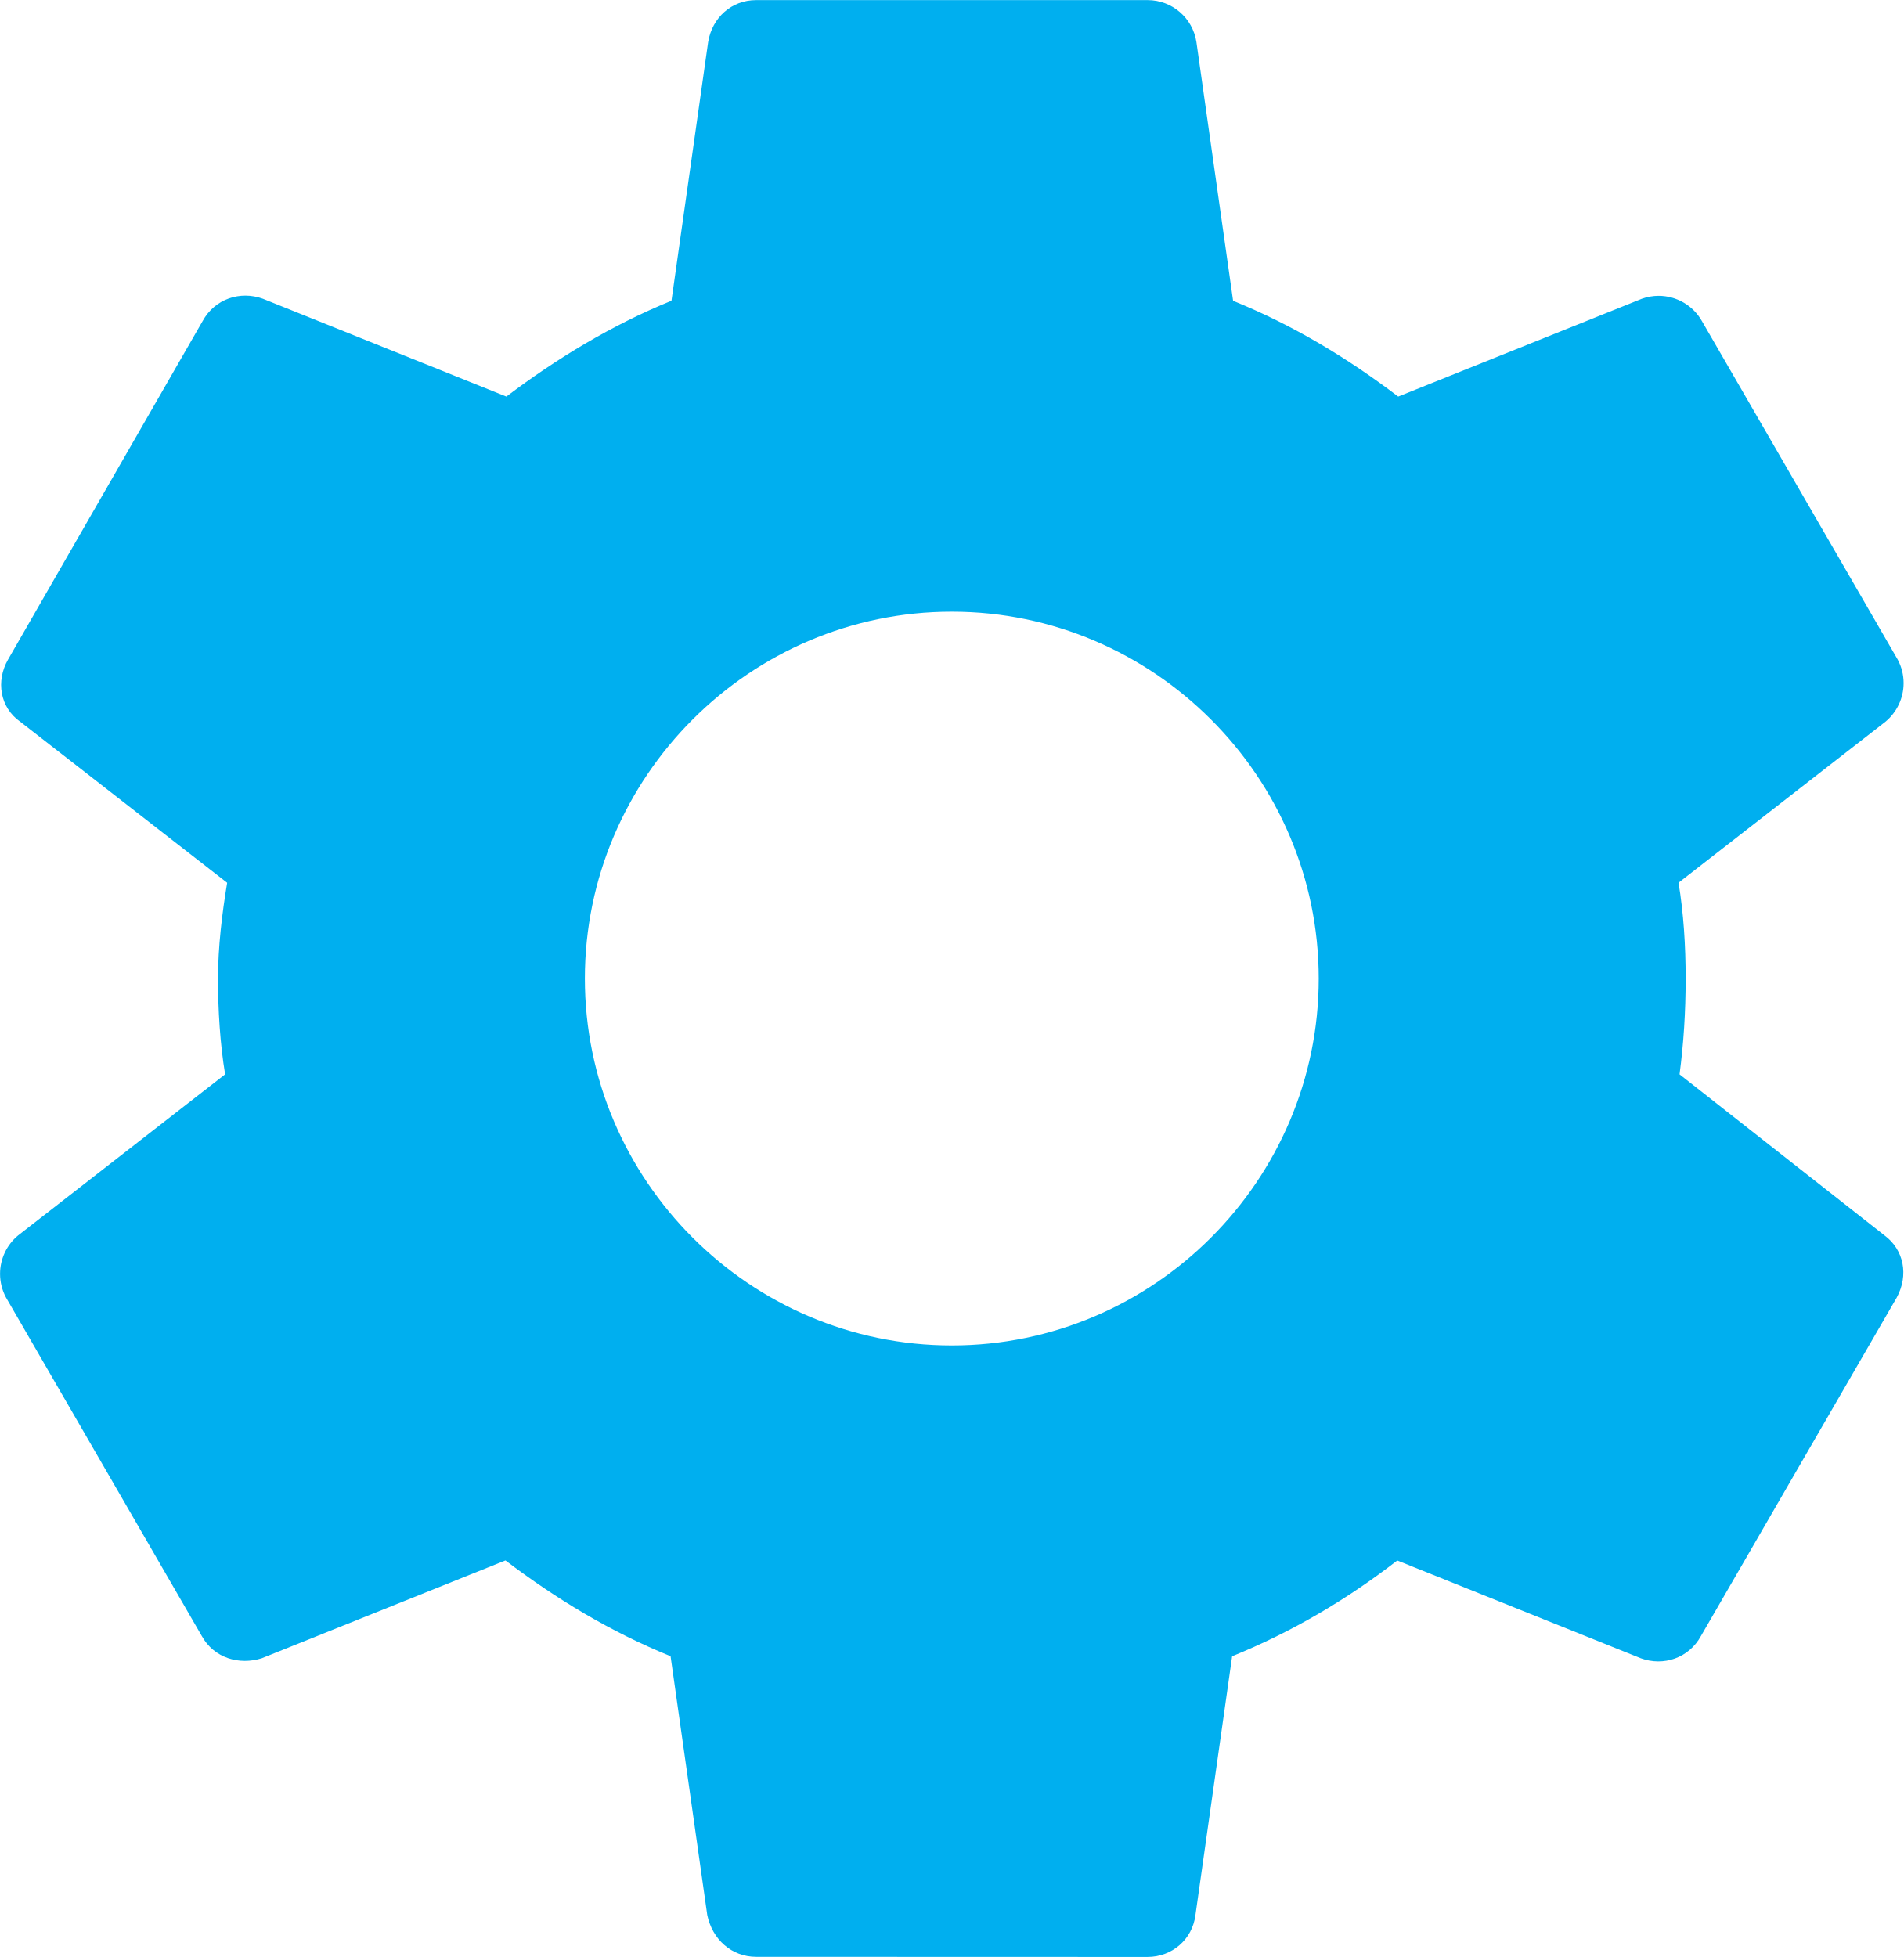
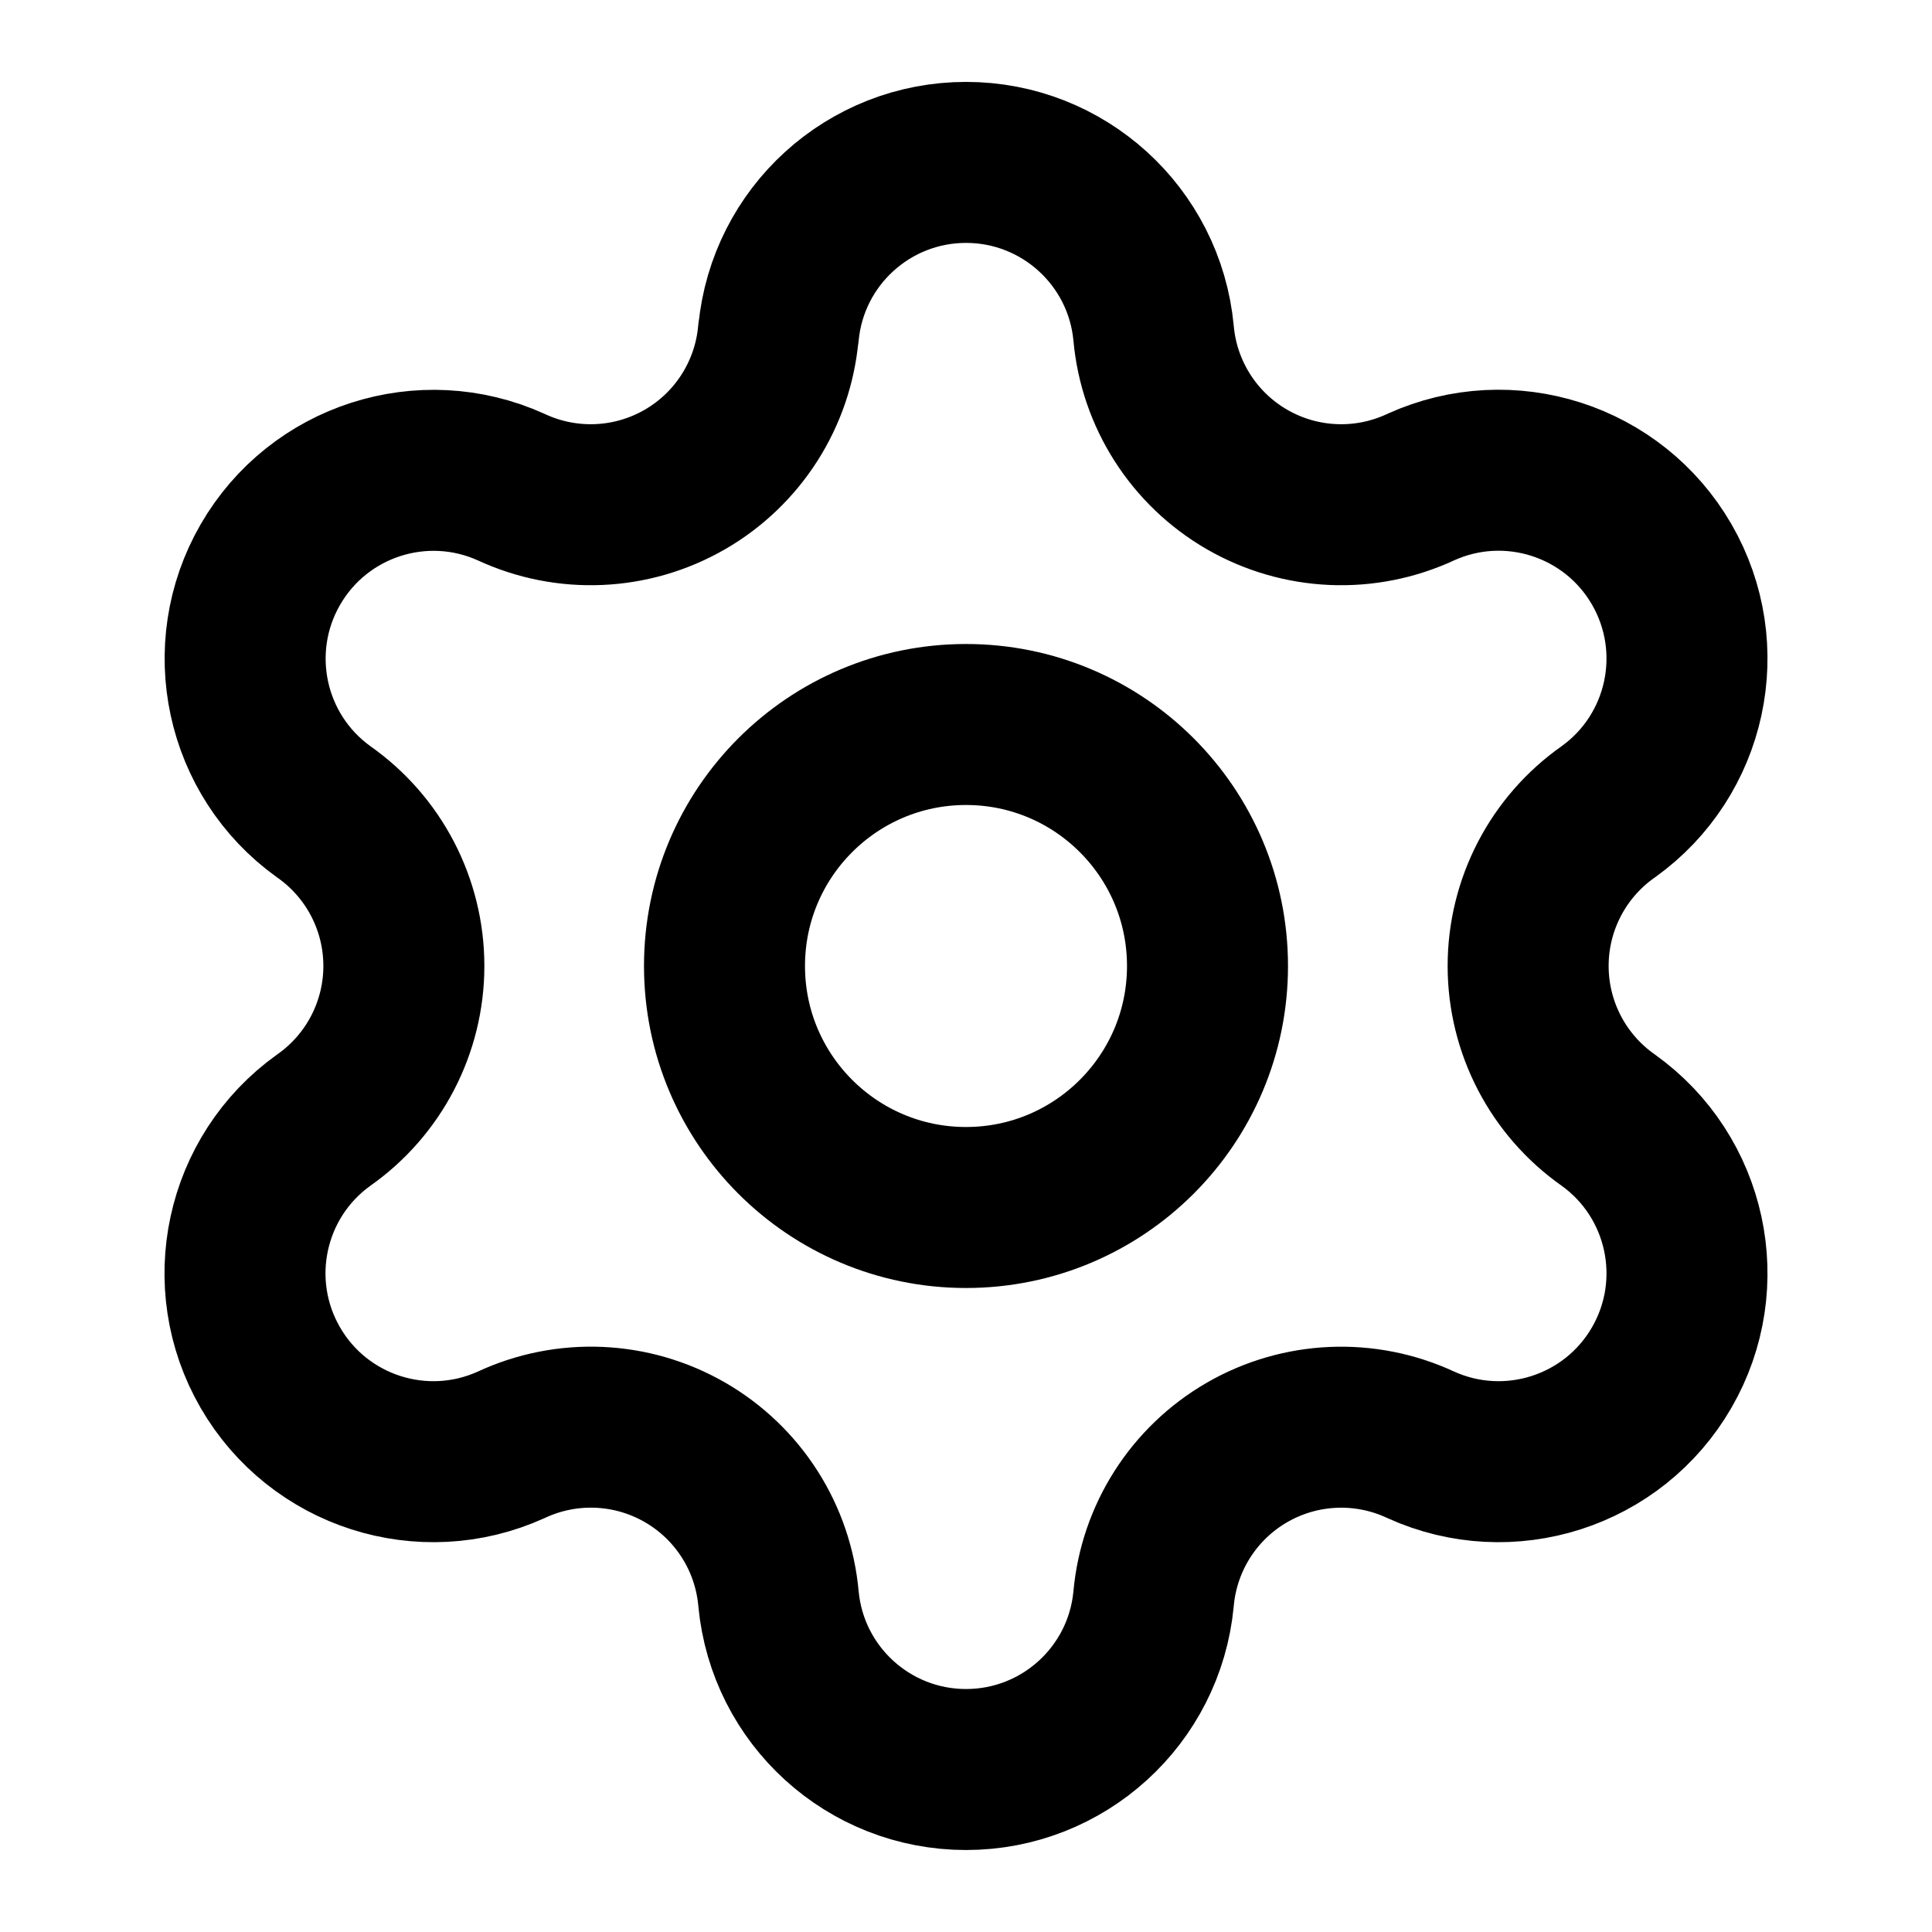
- <svg xmlns="http://www.w3.org/2000/svg" xml:space="preserve" width="3.372mm" height="3.467mm" version="1.1" shape-rendering="geometricPrecision" text-rendering="geometricPrecision" image-rendering="optimizeQuality" fill-rule="evenodd" clip-rule="evenodd" viewBox="0 0 337.22 346.7">
-   <g id="Camada_x0020_1">
-     <path fill="#00AFEF" fill-rule="nonzero" d="M297.53 190.32c0.72,-5.42 1.08,-11.01 1.08,-16.97 0,-5.78 -0.36,-11.56 -1.26,-16.97l36.66 -28.53c2.03,-1.69 3.21,-4.19 3.21,-6.83 0,-1.46 -0.36,-2.9 -1.05,-4.18l-34.67 -59.95c-1.56,-2.77 -4.5,-4.49 -7.68,-4.49 -1.01,0 -2.02,0.18 -2.97,0.52l-43.16 17.33c-9.03,-6.86 -18.59,-12.64 -29.25,-16.97l-6.5 -45.86c-0.66,-4.26 -4.32,-7.41 -8.63,-7.41 -0.01,0 -0.02,0 -0.04,0l-69.33 0c-4.33,0 -7.76,3.07 -8.49,7.4l-6.5 45.86c-10.65,4.34 -20.41,10.29 -29.25,16.98l-43.15 -17.34c-3.98,-1.44 -8.49,0 -10.66,3.97l-34.47 59.97c-2.17,3.79 -1.45,8.48 2.17,11.01l36.65 28.53c-0.9,5.41 -1.62,11.37 -1.62,16.97 0,5.59 0.36,11.55 1.26,16.97l-36.66 28.53c-2.03,1.67 -3.21,4.18 -3.21,6.82 0,1.46 0.36,2.9 1.05,4.18l34.67 59.95c2.17,3.97 6.68,5.23 10.65,3.97l43.16 -17.33c9.03,6.85 18.59,12.63 29.25,16.97l6.5 45.86c0.9,4.33 4.33,7.4 8.67,7.4l69.32 0.02c4.33,0 7.94,-3.08 8.49,-7.41l6.5 -45.86c10.65,-4.33 20.41,-10.11 29.25,-16.97l43.16 17.33c3.97,1.45 8.49,0 10.65,-3.97l34.67 -59.94c2.17,-3.98 1.26,-8.49 -2.17,-11.02l-36.29 -28.52 -0.01 -0.01 0 -0.01zm-128.92 48.04c-35.75,0 -65,-29.25 -65,-65 0,-35.75 29.25,-65 65,-65 35.75,0 65,29.25 65,65 0,35.75 -29.25,65 -65,65z" />
-   </g>
+ <svg xmlns="http://www.w3.org/2000/svg" width="24" height="24" viewBox="0 0 24 24" fill="none" stroke="currentColor" stroke-width="2" stroke-linecap="round" stroke-linejoin="round">
+   <path d="M9.671 4.136a2.34 2.34 0 0 1 4.659 0 2.34 2.34 0 0 0 3.319 1.915 2.34 2.34 0 0 1 2.33 4.033 2.34 2.34 0 0 0 0 3.831 2.34 2.34 0 0 1-2.33 4.033 2.34 2.34 0 0 0-3.319 1.915 2.34 2.34 0 0 1-4.659 0 2.34 2.34 0 0 0-3.32-1.915 2.34 2.34 0 0 1-2.33-4.033 2.34 2.34 0 0 0 0-3.831A2.34 2.34 0 0 1 6.35 6.051a2.34 2.34 0 0 0 3.319-1.915" />
+   <circle cx="12" cy="12" r="3" />
</svg>
